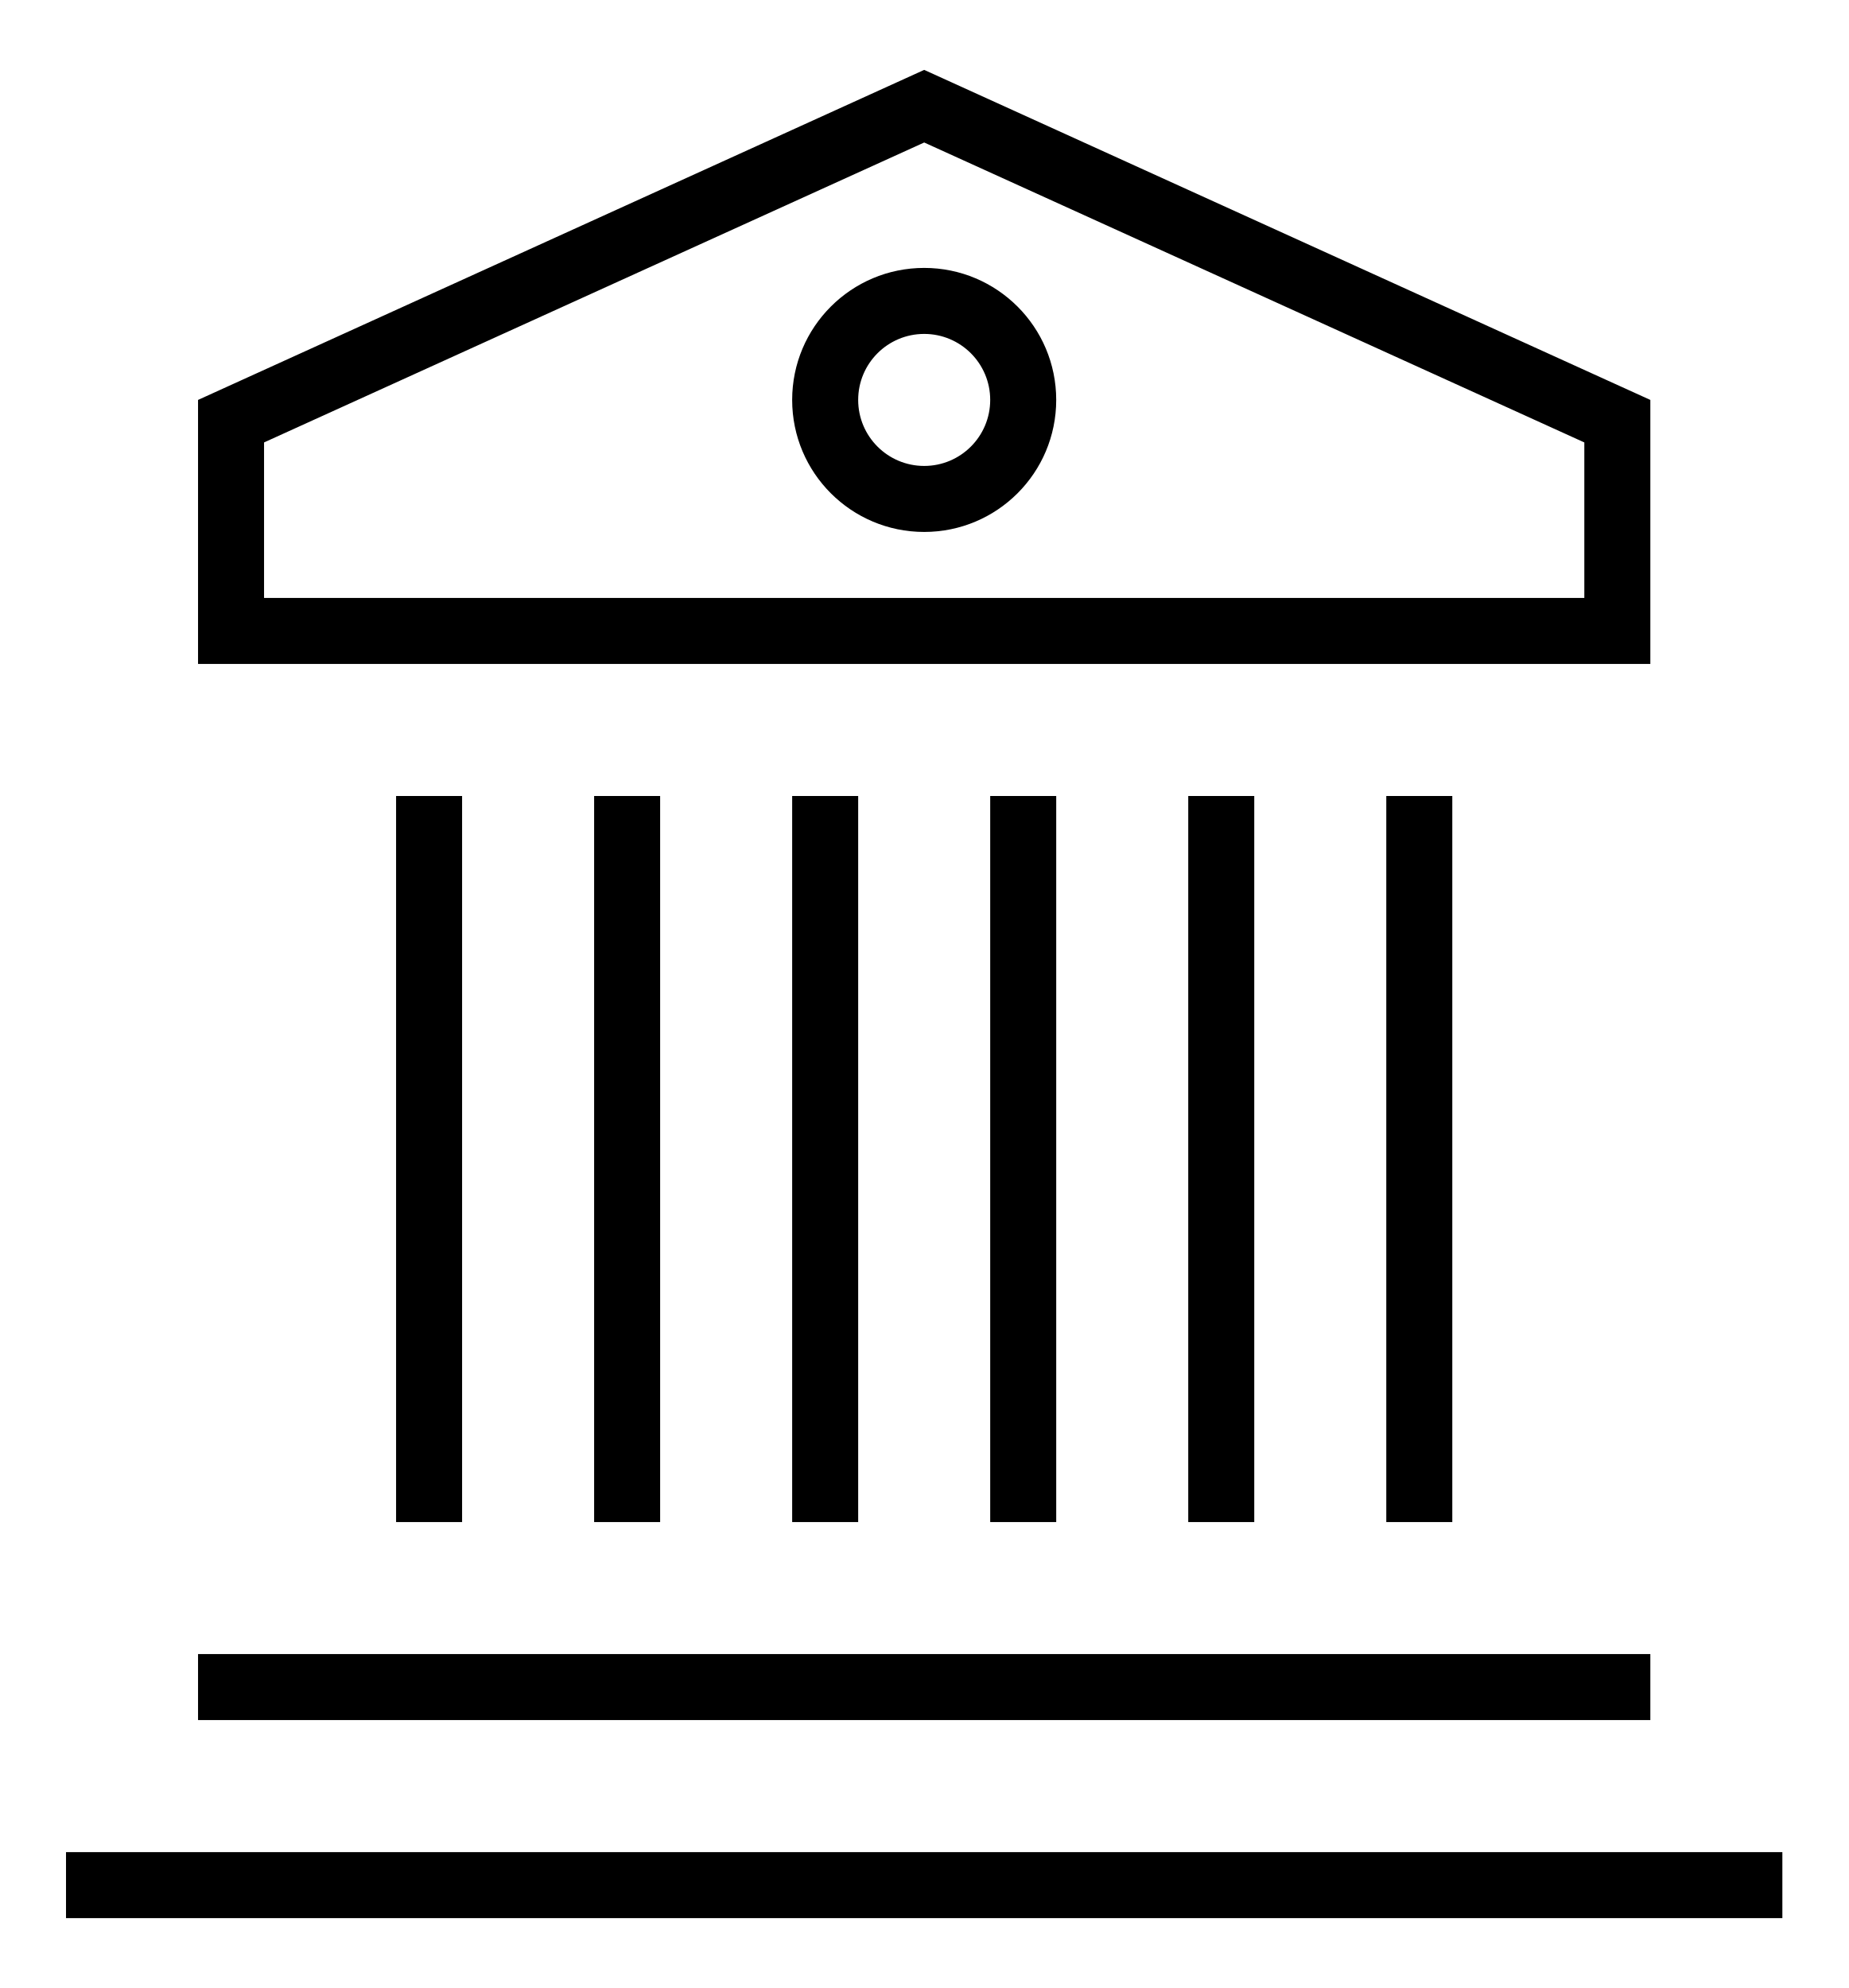
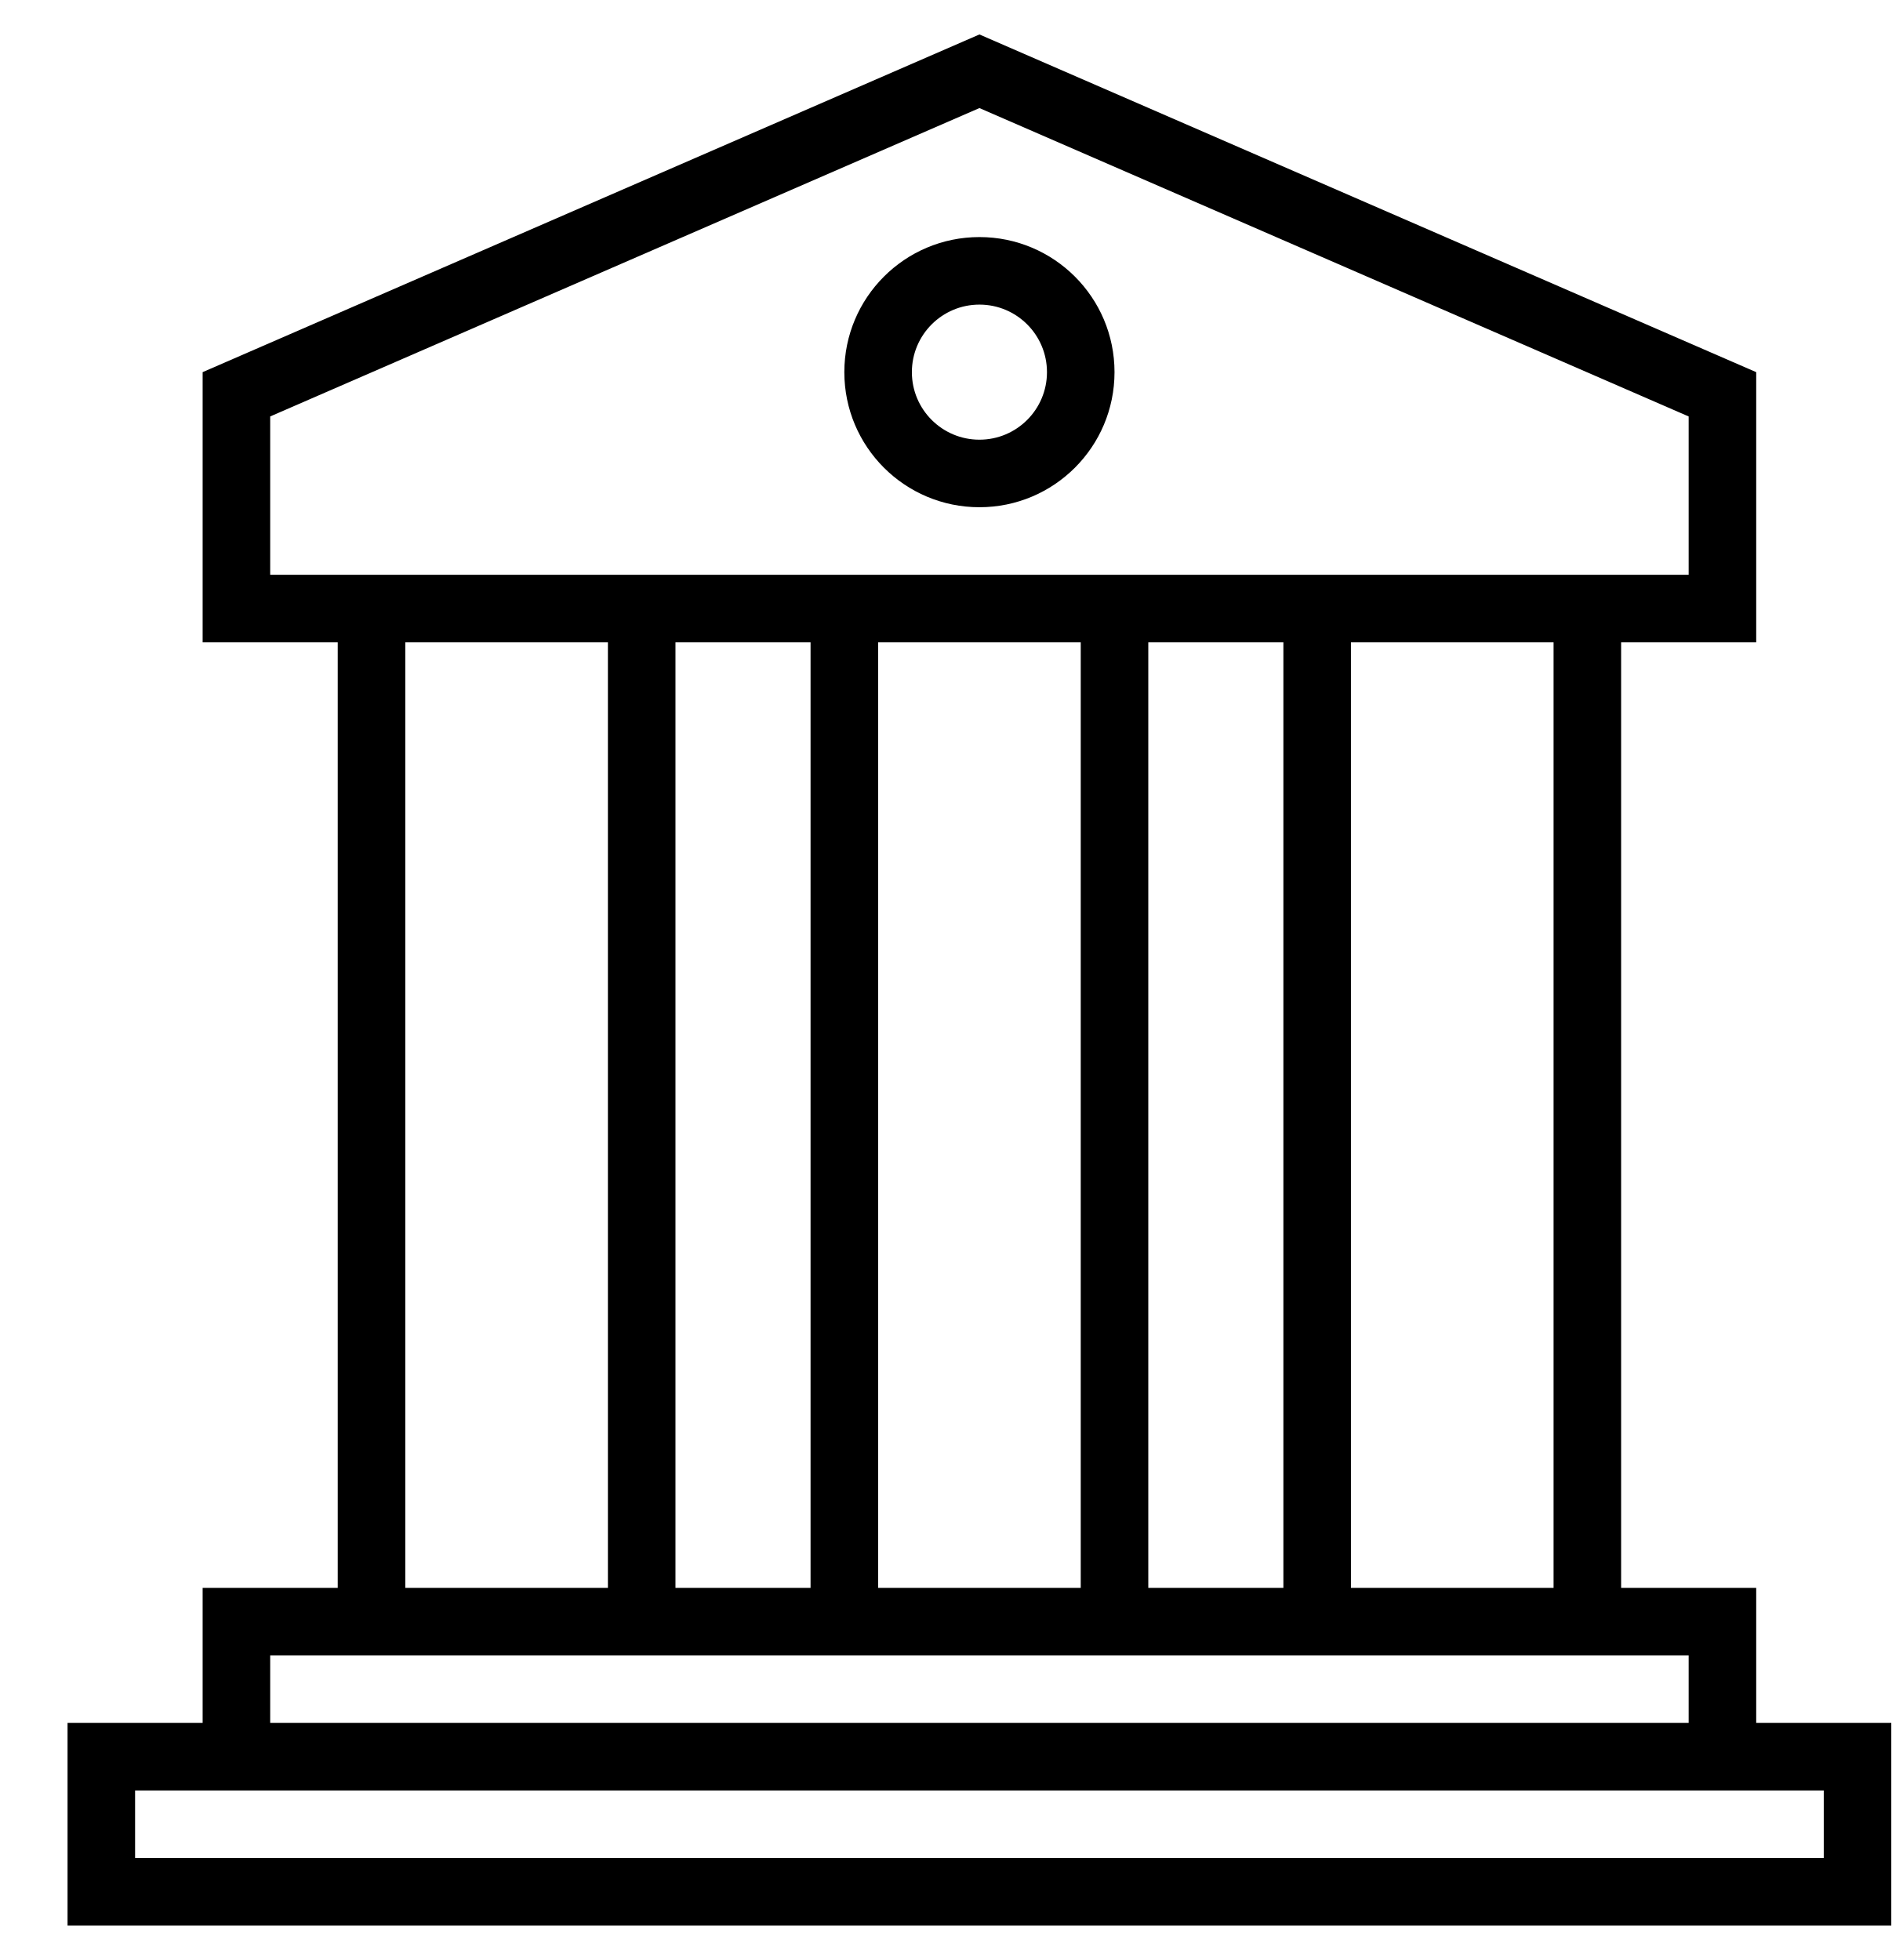
<svg xmlns="http://www.w3.org/2000/svg" xmlns:xlink="http://www.w3.org/1999/xlink">
  <symbol id="library" viewBox="0 0 28 28">
-     <path fill="currentColor" d="M14,1.1,24,5.644V8H4V5.644L14,1.1M14,0,3,5V9H25V5L14,0ZM27,27H1v1H27Zm-2-3H3v1H25ZM7,11H6V22H7Zm3,0H9V22h1Zm3,0H12V22h1Zm3,0H15V22h1Zm3,0H18V22h1Zm3,0H21V22h1ZM14,4a1,1,0,1,1-1,1,1,1,0,0,1,1-1m0-1a2,2,0,1,0,2,2,2,2,0,0,0-2-2Z" />
+     <path fill="currentColor" d="M26,25V23H24V9h2V5L14.5,0,3,5V9H5V23H3v2H1v3H28V25ZM10,9h2V23H10Zm3,0h3V23H13Zm4,0h2V23H17Zm3,0h3V23H20ZM4,8V5.656L14.5,1.09,25,5.656V8ZM9,9V23H6V9ZM4,24H25v1H4Zm23,3H2V26H27ZM14.5,3a2,2,0,1,0,2,2A2,2,0,0,0,14.5,3Zm0,3a1,1,0,1,1,1-1A1,1,0,0,1,14.5,6Z" />
  </symbol>
  <use xlink:href="#library" viewBox="0 0 28 28" />
</svg>
